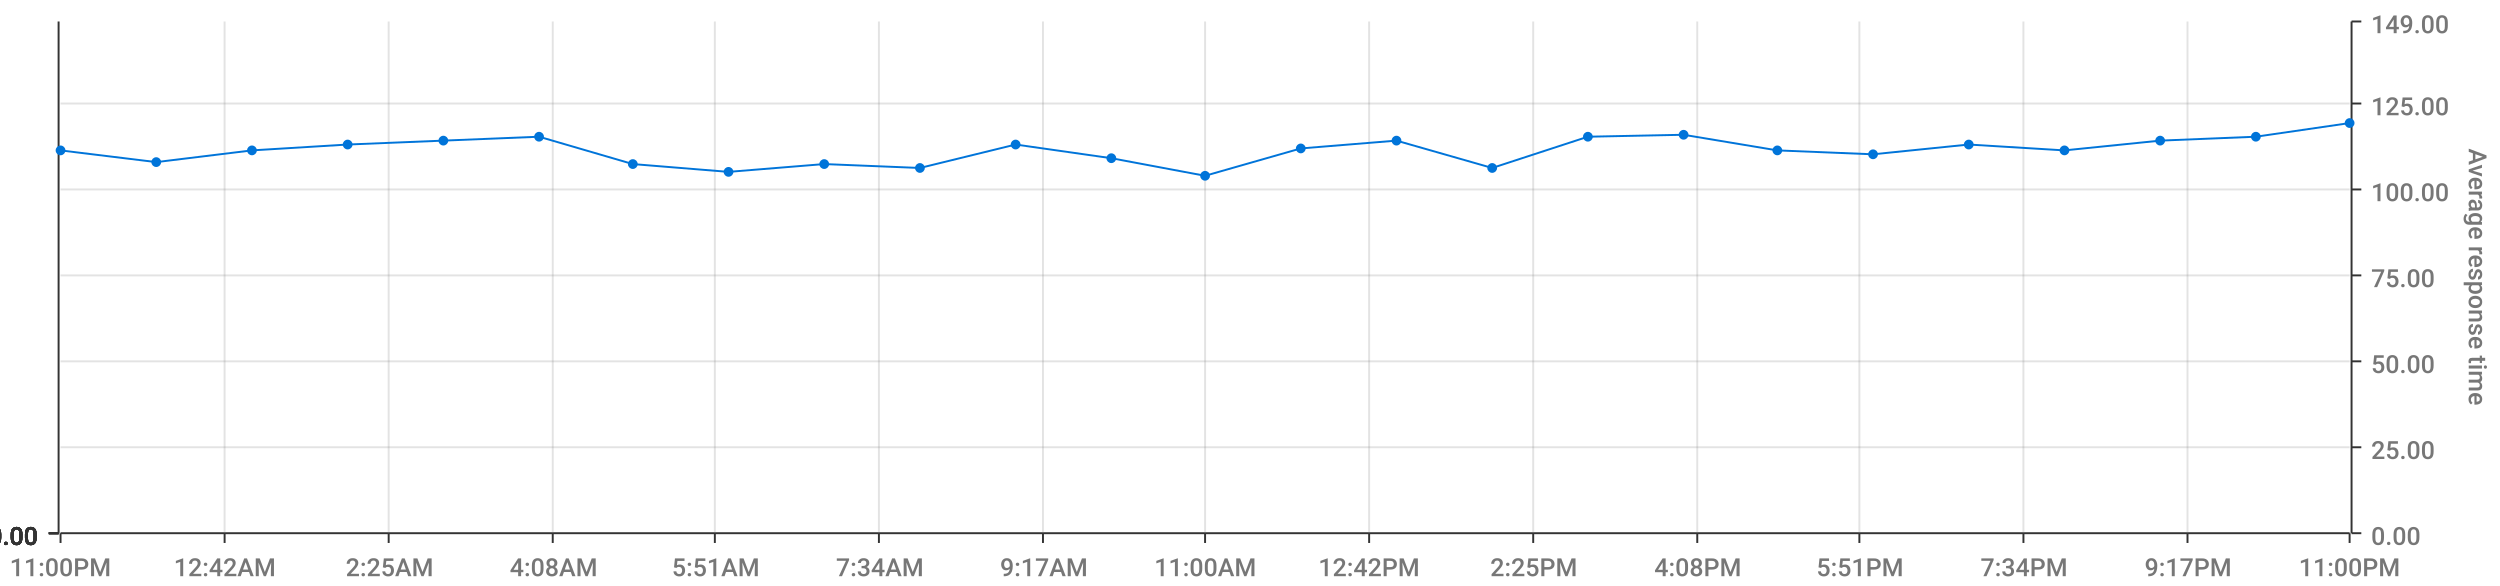
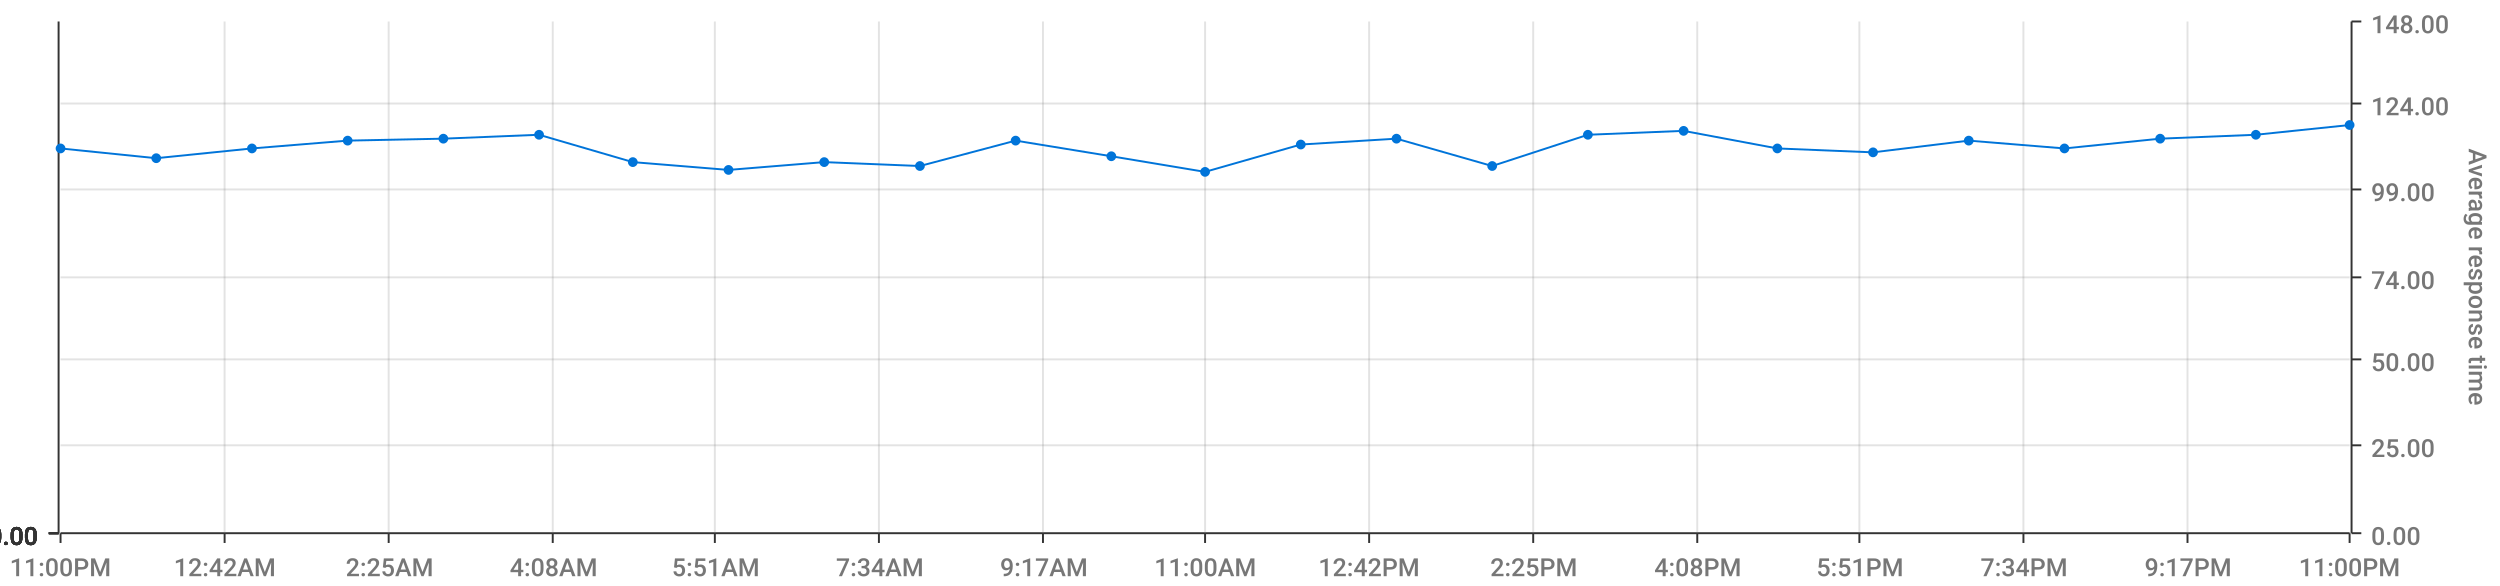
<svg xmlns="http://www.w3.org/2000/svg" viewBox="0 0 1280 300">
  <path d="M 0 0 L 1280 0 L 1280 300 L 0 300 L 0 0" style="stroke-width:0;stroke:rgba(255,255,255,1.0);fill:rgba(255,255,255,0.0)" />
  <path d="M 31 11 L 1203 11 L 1203 273 L 31 273 L 31 11" style="stroke-width:0;stroke:rgba(255,255,255,1.0);fill:rgba(255,255,255,0.0)" />
  <path d="M 31 273 L 1203 273" style="stroke-width:1;stroke:rgba(51,51,51,1.0);fill:rgba(255,255,255,0.0)" />
  <path d="M 31 273 L 31 278" style="stroke-width:1;stroke:rgba(51,51,51,1.0);fill:rgba(255,255,255,0.0)" />
  <text x="5" y="295" style="stroke-width:0;stroke:none;fill:rgba(119,119,119,1.0);font-size:12.8px;font-family:'Roboto Medium',sans-serif">11:00PM</text>
  <path d="M 115 273 L 115 278" style="stroke-width:1;stroke:rgba(51,51,51,1.0);fill:rgba(255,255,255,0.0)" />
  <text x="89" y="295" style="stroke-width:0;stroke:none;fill:rgba(119,119,119,1.0);font-size:12.8px;font-family:'Roboto Medium',sans-serif">12:42AM</text>
  <path d="M 199 273 L 199 278" style="stroke-width:1;stroke:rgba(51,51,51,1.0);fill:rgba(255,255,255,0.0)" />
  <text x="177" y="295" style="stroke-width:0;stroke:none;fill:rgba(119,119,119,1.0);font-size:12.8px;font-family:'Roboto Medium',sans-serif">2:25AM</text>
  <path d="M 283 273 L 283 278" style="stroke-width:1;stroke:rgba(51,51,51,1.0);fill:rgba(255,255,255,0.0)" />
  <text x="261" y="295" style="stroke-width:0;stroke:none;fill:rgba(119,119,119,1.0);font-size:12.8px;font-family:'Roboto Medium',sans-serif">4:08AM</text>
  <path d="M 366 273 L 366 278" style="stroke-width:1;stroke:rgba(51,51,51,1.0);fill:rgba(255,255,255,0.0)" />
  <text x="344" y="295" style="stroke-width:0;stroke:none;fill:rgba(119,119,119,1.0);font-size:12.8px;font-family:'Roboto Medium',sans-serif">5:51AM</text>
  <path d="M 450 273 L 450 278" style="stroke-width:1;stroke:rgba(51,51,51,1.0);fill:rgba(255,255,255,0.0)" />
  <text x="428" y="295" style="stroke-width:0;stroke:none;fill:rgba(119,119,119,1.0);font-size:12.8px;font-family:'Roboto Medium',sans-serif">7:34AM</text>
  <path d="M 534 273 L 534 278" style="stroke-width:1;stroke:rgba(51,51,51,1.0);fill:rgba(255,255,255,0.0)" />
  <text x="512" y="295" style="stroke-width:0;stroke:none;fill:rgba(119,119,119,1.0);font-size:12.8px;font-family:'Roboto Medium',sans-serif">9:17AM</text>
  <path d="M 617 273 L 617 278" style="stroke-width:1;stroke:rgba(51,51,51,1.0);fill:rgba(255,255,255,0.0)" />
  <text x="591" y="295" style="stroke-width:0;stroke:none;fill:rgba(119,119,119,1.0);font-size:12.8px;font-family:'Roboto Medium',sans-serif">11:00AM</text>
  <path d="M 701 273 L 701 278" style="stroke-width:1;stroke:rgba(51,51,51,1.0);fill:rgba(255,255,255,0.0)" />
  <text x="675" y="295" style="stroke-width:0;stroke:none;fill:rgba(119,119,119,1.0);font-size:12.8px;font-family:'Roboto Medium',sans-serif">12:42PM</text>
  <path d="M 785 273 L 785 278" style="stroke-width:1;stroke:rgba(51,51,51,1.0);fill:rgba(255,255,255,0.0)" />
  <text x="763" y="295" style="stroke-width:0;stroke:none;fill:rgba(119,119,119,1.0);font-size:12.8px;font-family:'Roboto Medium',sans-serif">2:25PM</text>
  <path d="M 869 273 L 869 278" style="stroke-width:1;stroke:rgba(51,51,51,1.0);fill:rgba(255,255,255,0.0)" />
  <text x="847" y="295" style="stroke-width:0;stroke:none;fill:rgba(119,119,119,1.0);font-size:12.8px;font-family:'Roboto Medium',sans-serif">4:08PM</text>
  <path d="M 952 273 L 952 278" style="stroke-width:1;stroke:rgba(51,51,51,1.0);fill:rgba(255,255,255,0.0)" />
  <text x="930" y="295" style="stroke-width:0;stroke:none;fill:rgba(119,119,119,1.0);font-size:12.8px;font-family:'Roboto Medium',sans-serif">5:51PM</text>
  <path d="M 1036 273 L 1036 278" style="stroke-width:1;stroke:rgba(51,51,51,1.0);fill:rgba(255,255,255,0.0)" />
  <text x="1014" y="295" style="stroke-width:0;stroke:none;fill:rgba(119,119,119,1.0);font-size:12.8px;font-family:'Roboto Medium',sans-serif">7:34PM</text>
  <path d="M 1120 273 L 1120 278" style="stroke-width:1;stroke:rgba(51,51,51,1.0);fill:rgba(255,255,255,0.0)" />
  <text x="1098" y="295" style="stroke-width:0;stroke:none;fill:rgba(119,119,119,1.0);font-size:12.8px;font-family:'Roboto Medium',sans-serif">9:17PM</text>
  <path d="M 1203 273 L 1203 278" style="stroke-width:1;stroke:rgba(51,51,51,1.0);fill:rgba(255,255,255,0.0)" />
  <text x="1177" y="295" style="stroke-width:0;stroke:none;fill:rgba(119,119,119,1.0);font-size:12.8px;font-family:'Roboto Medium',sans-serif">11:00PM</text>
  <path d="M 115 273 L 115 11" style="stroke-width:1;stroke:rgba(119,119,119,0.2);fill:none" />
  <path d="M 199 273 L 199 11" style="stroke-width:1;stroke:rgba(119,119,119,0.2);fill:none" />
  <path d="M 283 273 L 283 11" style="stroke-width:1;stroke:rgba(119,119,119,0.2);fill:none" />
  <path d="M 366 273 L 366 11" style="stroke-width:1;stroke:rgba(119,119,119,0.2);fill:none" />
  <path d="M 450 273 L 450 11" style="stroke-width:1;stroke:rgba(119,119,119,0.2);fill:none" />
  <path d="M 534 273 L 534 11" style="stroke-width:1;stroke:rgba(119,119,119,0.2);fill:none" />
  <path d="M 617 273 L 617 11" style="stroke-width:1;stroke:rgba(119,119,119,0.2);fill:none" />
  <path d="M 701 273 L 701 11" style="stroke-width:1;stroke:rgba(119,119,119,0.2);fill:none" />
  <path d="M 785 273 L 785 11" style="stroke-width:1;stroke:rgba(119,119,119,0.2);fill:none" />
  <path d="M 869 273 L 869 11" style="stroke-width:1;stroke:rgba(119,119,119,0.2);fill:none" />
  <path d="M 952 273 L 952 11" style="stroke-width:1;stroke:rgba(119,119,119,0.2);fill:none" />
  <path d="M 1036 273 L 1036 11" style="stroke-width:1;stroke:rgba(119,119,119,0.2);fill:none" />
  <path d="M 1120 273 L 1120 11" style="stroke-width:1;stroke:rgba(119,119,119,0.2);fill:none" />
  <path d="M 1204 273 L 1204 11" style="stroke-width:1;stroke:rgba(51,51,51,1.0);fill:rgba(255,255,255,0.0)" />
  <path d="M 1204 273 L 1209 273" style="stroke-width:1;stroke:rgba(51,51,51,1.0);fill:rgba(255,255,255,0.0)" />
  <text x="1214" y="279" style="stroke-width:0;stroke:none;fill:rgba(119,119,119,1.0);font-size:12.8px;font-family:'Roboto Medium',sans-serif">0.00</text>
-   <path d="M 1204 229 L 1209 229" style="stroke-width:1;stroke:rgba(51,51,51,1.0);fill:rgba(255,255,255,0.0)" />
-   <text x="1214" y="235" style="stroke-width:0;stroke:none;fill:rgba(119,119,119,1.0);font-size:12.8px;font-family:'Roboto Medium',sans-serif">25.00</text>
-   <path d="M 1204 185 L 1209 185" style="stroke-width:1;stroke:rgba(51,51,51,1.0);fill:rgba(255,255,255,0.0)" />
-   <text x="1214" y="191" style="stroke-width:0;stroke:none;fill:rgba(119,119,119,1.0);font-size:12.8px;font-family:'Roboto Medium',sans-serif">50.00</text>
-   <path d="M 1204 141 L 1209 141" style="stroke-width:1;stroke:rgba(51,51,51,1.0);fill:rgba(255,255,255,0.0)" />
-   <text x="1214" y="147" style="stroke-width:0;stroke:none;fill:rgba(119,119,119,1.0);font-size:12.8px;font-family:'Roboto Medium',sans-serif">75.00</text>
+   <path d="M 1204 228 L 1209 228" style="stroke-width:1;stroke:rgba(51,51,51,1.0);fill:rgba(255,255,255,0.0)" />
+   <text x="1214" y="234" style="stroke-width:0;stroke:none;fill:rgba(119,119,119,1.0);font-size:12.8px;font-family:'Roboto Medium',sans-serif">25.00</text>
+   <path d="M 1204 184 L 1209 184" style="stroke-width:1;stroke:rgba(51,51,51,1.0);fill:rgba(255,255,255,0.0)" />
+   <text x="1214" y="190" style="stroke-width:0;stroke:none;fill:rgba(119,119,119,1.0);font-size:12.8px;font-family:'Roboto Medium',sans-serif">50.00</text>
+   <path d="M 1204 142 L 1209 142" style="stroke-width:1;stroke:rgba(51,51,51,1.0);fill:rgba(255,255,255,0.0)" />
+   <text x="1214" y="148" style="stroke-width:0;stroke:none;fill:rgba(119,119,119,1.0);font-size:12.8px;font-family:'Roboto Medium',sans-serif">74.00</text>
  <path d="M 1204 97 L 1209 97" style="stroke-width:1;stroke:rgba(51,51,51,1.0);fill:rgba(255,255,255,0.0)" />
-   <text x="1214" y="103" style="stroke-width:0;stroke:none;fill:rgba(119,119,119,1.0);font-size:12.8px;font-family:'Roboto Medium',sans-serif">100.00</text>
+   <text x="1214" y="103" style="stroke-width:0;stroke:none;fill:rgba(119,119,119,1.0);font-size:12.8px;font-family:'Roboto Medium',sans-serif">99.00</text>
  <path d="M 1204 53 L 1209 53" style="stroke-width:1;stroke:rgba(51,51,51,1.0);fill:rgba(255,255,255,0.0)" />
-   <text x="1214" y="59" style="stroke-width:0;stroke:none;fill:rgba(119,119,119,1.0);font-size:12.8px;font-family:'Roboto Medium',sans-serif">125.00</text>
+   <text x="1214" y="59" style="stroke-width:0;stroke:none;fill:rgba(119,119,119,1.0);font-size:12.8px;font-family:'Roboto Medium',sans-serif">124.00</text>
  <path d="M 1204 11 L 1209 11" style="stroke-width:1;stroke:rgba(51,51,51,1.0);fill:rgba(255,255,255,0.0)" />
-   <text x="1214" y="17" style="stroke-width:0;stroke:none;fill:rgba(119,119,119,1.0);font-size:12.8px;font-family:'Roboto Medium',sans-serif">149.00</text>
+   <text x="1214" y="17" style="stroke-width:0;stroke:none;fill:rgba(119,119,119,1.0);font-size:12.8px;font-family:'Roboto Medium',sans-serif">148.00</text>
  <text x="1264" y="76" style="stroke-width:0;stroke:none;fill:rgba(119,119,119,1.0);font-size:12.8px;font-family:'Roboto Medium',sans-serif" transform="rotate(90.00,1264,76)">Average response time</text>
  <path d="M 31 273 L 1203 273" style="stroke-width:0;stroke:rgba(255,255,255,0.0);fill:none" />
-   <path d="M 31 229 L 1203 229" style="stroke-width:1;stroke:rgba(119,119,119,0.2);fill:none" />
-   <path d="M 31 185 L 1203 185" style="stroke-width:1;stroke:rgba(119,119,119,0.2);fill:none" />
-   <path d="M 31 141 L 1203 141" style="stroke-width:1;stroke:rgba(119,119,119,0.2);fill:none" />
+   <path d="M 31 228 L 1203 228" style="stroke-width:1;stroke:rgba(119,119,119,0.2);fill:none" />
+   <path d="M 31 184 L 1203 184" style="stroke-width:1;stroke:rgba(119,119,119,0.2);fill:none" />
+   <path d="M 31 142 L 1203 142" style="stroke-width:1;stroke:rgba(119,119,119,0.2);fill:none" />
  <path d="M 31 97 L 1203 97" style="stroke-width:1;stroke:rgba(119,119,119,0.2);fill:none" />
  <path d="M 31 53 L 1203 53" style="stroke-width:1;stroke:rgba(119,119,119,0.2);fill:none" />
  <path d="M 30 273 L 30 11" style="stroke-width:1;stroke:rgba(51,51,51,1.0);fill:rgba(255,255,255,0.0)" />
  <path d="M 30 273 L 25 273" style="stroke-width:1;stroke:rgba(51,51,51,1.0);fill:rgba(255,255,255,0.0)" />
  <text x="-6" y="279" style="stroke-width:0;stroke:none;fill:rgba(51,51,51,1.0);font-size:12.8px;font-family:'Roboto Medium',sans-serif">0.00</text>
  <path d="M 30 273 L 25 273" style="stroke-width:1;stroke:rgba(51,51,51,1.0);fill:rgba(255,255,255,0.0)" />
  <text x="-6" y="279" style="stroke-width:0;stroke:none;fill:rgba(51,51,51,1.0);font-size:12.8px;font-family:'Roboto Medium',sans-serif">0.00</text>
  <path d="M 30 273 L 25 273" style="stroke-width:1;stroke:rgba(51,51,51,1.0);fill:rgba(255,255,255,0.0)" />
  <text x="-6" y="279" style="stroke-width:0;stroke:none;fill:rgba(51,51,51,1.0);font-size:12.8px;font-family:'Roboto Medium',sans-serif">0.00</text>
  <path d="M 30 273 L 25 273" style="stroke-width:1;stroke:rgba(51,51,51,1.0);fill:rgba(255,255,255,0.0)" />
  <text x="-6" y="279" style="stroke-width:0;stroke:none;fill:rgba(51,51,51,1.0);font-size:12.8px;font-family:'Roboto Medium',sans-serif">0.00</text>
  <path d="M 30 273 L 25 273" style="stroke-width:1;stroke:rgba(51,51,51,1.0);fill:rgba(255,255,255,0.0)" />
  <text x="-6" y="279" style="stroke-width:0;stroke:none;fill:rgba(51,51,51,1.0);font-size:12.8px;font-family:'Roboto Medium',sans-serif">0.00</text>
  <path d="M 30 273 L 25 273" style="stroke-width:1;stroke:rgba(51,51,51,1.0);fill:rgba(255,255,255,0.0)" />
  <text x="-6" y="279" style="stroke-width:0;stroke:none;fill:rgba(51,51,51,1.0);font-size:12.8px;font-family:'Roboto Medium',sans-serif">0.00</text>
  <path d="M 30 273 L 25 273" style="stroke-width:1;stroke:rgba(51,51,51,1.0);fill:rgba(255,255,255,0.0)" />
  <text x="-6" y="279" style="stroke-width:0;stroke:none;fill:rgba(51,51,51,1.0);font-size:12.8px;font-family:'Roboto Medium',sans-serif">0.00</text>
  <path d="M 31 273 L 1203 273" style="stroke-width:0;stroke:rgba(255,255,255,0.0);fill:none" />
  <path d="M 31 273 L 1203 273" style="stroke-width:0;stroke:rgba(255,255,255,0.0);fill:none" />
  <path d="M 31 273 L 1203 273" style="stroke-width:0;stroke:rgba(255,255,255,0.0);fill:none" />
  <path d="M 31 273 L 1203 273" style="stroke-width:0;stroke:rgba(255,255,255,0.0);fill:none" />
  <path d="M 31 273 L 1203 273" style="stroke-width:0;stroke:rgba(255,255,255,0.0);fill:none" />
  <path d="M 31 273 L 1203 273" style="stroke-width:0;stroke:rgba(255,255,255,0.0);fill:none" />
-   <path d="M 31 77 L 80 83 L 129 77 L 178 74 L 227 72 L 276 70 L 324 84 L 373 88 L 422 84 L 471 86 L 520 74 L 569 81 L 617 90 L 666 76 L 715 72 L 764 86 L 813 70 L 862 69 L 910 77 L 959 79 L 1008 74 L 1057 77 L 1106 72 L 1155 70 L 1203 63" style="stroke-width:1;stroke:rgba(0,116,217,1.0);fill:rgba(255,255,255,0.0)" />
-   <circle cx="31" cy="77" r="2" style="stroke-width:1;stroke:rgba(0,116,217,1.0);fill:rgba(0,116,217,1.0)" />
+   <path d="M 31 76 L 80 81 L 129 76 L 178 72 L 227 71 L 276 69 L 324 83 L 373 87 L 422 83 L 471 85 L 520 72 L 569 80 L 617 88 L 666 74 L 715 71 L 764 85 L 813 69 L 862 67 L 910 76 L 959 78 L 1008 72 L 1057 76 L 1106 71 L 1155 69 L 1203 64" style="stroke-width:1;stroke:rgba(0,116,217,1.0);fill:rgba(255,255,255,0.0)" />
+   <circle cx="31" cy="76" r="2" style="stroke-width:1;stroke:rgba(0,116,217,1.0);fill:rgba(0,116,217,1.0)" />
  <path d="" style="stroke-width:1;stroke:rgba(0,116,217,1.0);fill:rgba(0,116,217,1.0)" />
-   <circle cx="80" cy="83" r="2" style="stroke-width:1;stroke:rgba(0,116,217,1.0);fill:rgba(0,116,217,1.0)" />
+   <circle cx="80" cy="81" r="2" style="stroke-width:1;stroke:rgba(0,116,217,1.0);fill:rgba(0,116,217,1.0)" />
  <path d="" style="stroke-width:1;stroke:rgba(0,116,217,1.0);fill:rgba(0,116,217,1.0)" />
-   <circle cx="129" cy="77" r="2" style="stroke-width:1;stroke:rgba(0,116,217,1.0);fill:rgba(0,116,217,1.0)" />
+   <circle cx="129" cy="76" r="2" style="stroke-width:1;stroke:rgba(0,116,217,1.0);fill:rgba(0,116,217,1.0)" />
  <path d="" style="stroke-width:1;stroke:rgba(0,116,217,1.0);fill:rgba(0,116,217,1.0)" />
-   <circle cx="178" cy="74" r="2" style="stroke-width:1;stroke:rgba(0,116,217,1.0);fill:rgba(0,116,217,1.0)" />
+   <circle cx="178" cy="72" r="2" style="stroke-width:1;stroke:rgba(0,116,217,1.0);fill:rgba(0,116,217,1.0)" />
  <path d="" style="stroke-width:1;stroke:rgba(0,116,217,1.0);fill:rgba(0,116,217,1.0)" />
-   <circle cx="227" cy="72" r="2" style="stroke-width:1;stroke:rgba(0,116,217,1.0);fill:rgba(0,116,217,1.0)" />
+   <circle cx="227" cy="71" r="2" style="stroke-width:1;stroke:rgba(0,116,217,1.0);fill:rgba(0,116,217,1.0)" />
  <path d="" style="stroke-width:1;stroke:rgba(0,116,217,1.0);fill:rgba(0,116,217,1.0)" />
-   <circle cx="276" cy="70" r="2" style="stroke-width:1;stroke:rgba(0,116,217,1.0);fill:rgba(0,116,217,1.0)" />
+   <circle cx="276" cy="69" r="2" style="stroke-width:1;stroke:rgba(0,116,217,1.0);fill:rgba(0,116,217,1.0)" />
  <path d="" style="stroke-width:1;stroke:rgba(0,116,217,1.0);fill:rgba(0,116,217,1.0)" />
-   <circle cx="324" cy="84" r="2" style="stroke-width:1;stroke:rgba(0,116,217,1.0);fill:rgba(0,116,217,1.0)" />
+   <circle cx="324" cy="83" r="2" style="stroke-width:1;stroke:rgba(0,116,217,1.0);fill:rgba(0,116,217,1.0)" />
  <path d="" style="stroke-width:1;stroke:rgba(0,116,217,1.0);fill:rgba(0,116,217,1.0)" />
-   <circle cx="373" cy="88" r="2" style="stroke-width:1;stroke:rgba(0,116,217,1.0);fill:rgba(0,116,217,1.0)" />
+   <circle cx="373" cy="87" r="2" style="stroke-width:1;stroke:rgba(0,116,217,1.0);fill:rgba(0,116,217,1.0)" />
  <path d="" style="stroke-width:1;stroke:rgba(0,116,217,1.0);fill:rgba(0,116,217,1.0)" />
-   <circle cx="422" cy="84" r="2" style="stroke-width:1;stroke:rgba(0,116,217,1.0);fill:rgba(0,116,217,1.0)" />
+   <circle cx="422" cy="83" r="2" style="stroke-width:1;stroke:rgba(0,116,217,1.0);fill:rgba(0,116,217,1.0)" />
  <path d="" style="stroke-width:1;stroke:rgba(0,116,217,1.0);fill:rgba(0,116,217,1.0)" />
-   <circle cx="471" cy="86" r="2" style="stroke-width:1;stroke:rgba(0,116,217,1.0);fill:rgba(0,116,217,1.0)" />
+   <circle cx="471" cy="85" r="2" style="stroke-width:1;stroke:rgba(0,116,217,1.0);fill:rgba(0,116,217,1.0)" />
  <path d="" style="stroke-width:1;stroke:rgba(0,116,217,1.0);fill:rgba(0,116,217,1.0)" />
-   <circle cx="520" cy="74" r="2" style="stroke-width:1;stroke:rgba(0,116,217,1.0);fill:rgba(0,116,217,1.0)" />
+   <circle cx="520" cy="72" r="2" style="stroke-width:1;stroke:rgba(0,116,217,1.0);fill:rgba(0,116,217,1.0)" />
  <path d="" style="stroke-width:1;stroke:rgba(0,116,217,1.0);fill:rgba(0,116,217,1.0)" />
-   <circle cx="569" cy="81" r="2" style="stroke-width:1;stroke:rgba(0,116,217,1.0);fill:rgba(0,116,217,1.0)" />
+   <circle cx="569" cy="80" r="2" style="stroke-width:1;stroke:rgba(0,116,217,1.0);fill:rgba(0,116,217,1.0)" />
  <path d="" style="stroke-width:1;stroke:rgba(0,116,217,1.0);fill:rgba(0,116,217,1.0)" />
-   <circle cx="617" cy="90" r="2" style="stroke-width:1;stroke:rgba(0,116,217,1.0);fill:rgba(0,116,217,1.0)" />
+   <circle cx="617" cy="88" r="2" style="stroke-width:1;stroke:rgba(0,116,217,1.0);fill:rgba(0,116,217,1.0)" />
  <path d="" style="stroke-width:1;stroke:rgba(0,116,217,1.0);fill:rgba(0,116,217,1.0)" />
-   <circle cx="666" cy="76" r="2" style="stroke-width:1;stroke:rgba(0,116,217,1.0);fill:rgba(0,116,217,1.0)" />
+   <circle cx="666" cy="74" r="2" style="stroke-width:1;stroke:rgba(0,116,217,1.0);fill:rgba(0,116,217,1.0)" />
  <path d="" style="stroke-width:1;stroke:rgba(0,116,217,1.0);fill:rgba(0,116,217,1.0)" />
-   <circle cx="715" cy="72" r="2" style="stroke-width:1;stroke:rgba(0,116,217,1.0);fill:rgba(0,116,217,1.0)" />
+   <circle cx="715" cy="71" r="2" style="stroke-width:1;stroke:rgba(0,116,217,1.0);fill:rgba(0,116,217,1.0)" />
  <path d="" style="stroke-width:1;stroke:rgba(0,116,217,1.0);fill:rgba(0,116,217,1.0)" />
-   <circle cx="764" cy="86" r="2" style="stroke-width:1;stroke:rgba(0,116,217,1.0);fill:rgba(0,116,217,1.0)" />
+   <circle cx="764" cy="85" r="2" style="stroke-width:1;stroke:rgba(0,116,217,1.0);fill:rgba(0,116,217,1.0)" />
  <path d="" style="stroke-width:1;stroke:rgba(0,116,217,1.0);fill:rgba(0,116,217,1.0)" />
-   <circle cx="813" cy="70" r="2" style="stroke-width:1;stroke:rgba(0,116,217,1.0);fill:rgba(0,116,217,1.0)" />
+   <circle cx="813" cy="69" r="2" style="stroke-width:1;stroke:rgba(0,116,217,1.0);fill:rgba(0,116,217,1.0)" />
  <path d="" style="stroke-width:1;stroke:rgba(0,116,217,1.0);fill:rgba(0,116,217,1.0)" />
-   <circle cx="862" cy="69" r="2" style="stroke-width:1;stroke:rgba(0,116,217,1.0);fill:rgba(0,116,217,1.0)" />
+   <circle cx="862" cy="67" r="2" style="stroke-width:1;stroke:rgba(0,116,217,1.0);fill:rgba(0,116,217,1.0)" />
  <path d="" style="stroke-width:1;stroke:rgba(0,116,217,1.0);fill:rgba(0,116,217,1.0)" />
-   <circle cx="910" cy="77" r="2" style="stroke-width:1;stroke:rgba(0,116,217,1.0);fill:rgba(0,116,217,1.0)" />
+   <circle cx="910" cy="76" r="2" style="stroke-width:1;stroke:rgba(0,116,217,1.0);fill:rgba(0,116,217,1.0)" />
  <path d="" style="stroke-width:1;stroke:rgba(0,116,217,1.0);fill:rgba(0,116,217,1.0)" />
-   <circle cx="959" cy="79" r="2" style="stroke-width:1;stroke:rgba(0,116,217,1.0);fill:rgba(0,116,217,1.0)" />
+   <circle cx="959" cy="78" r="2" style="stroke-width:1;stroke:rgba(0,116,217,1.0);fill:rgba(0,116,217,1.0)" />
  <path d="" style="stroke-width:1;stroke:rgba(0,116,217,1.0);fill:rgba(0,116,217,1.0)" />
-   <circle cx="1008" cy="74" r="2" style="stroke-width:1;stroke:rgba(0,116,217,1.0);fill:rgba(0,116,217,1.0)" />
+   <circle cx="1008" cy="72" r="2" style="stroke-width:1;stroke:rgba(0,116,217,1.0);fill:rgba(0,116,217,1.0)" />
  <path d="" style="stroke-width:1;stroke:rgba(0,116,217,1.0);fill:rgba(0,116,217,1.0)" />
-   <circle cx="1057" cy="77" r="2" style="stroke-width:1;stroke:rgba(0,116,217,1.0);fill:rgba(0,116,217,1.0)" />
+   <circle cx="1057" cy="76" r="2" style="stroke-width:1;stroke:rgba(0,116,217,1.0);fill:rgba(0,116,217,1.0)" />
  <path d="" style="stroke-width:1;stroke:rgba(0,116,217,1.0);fill:rgba(0,116,217,1.0)" />
-   <circle cx="1106" cy="72" r="2" style="stroke-width:1;stroke:rgba(0,116,217,1.0);fill:rgba(0,116,217,1.0)" />
+   <circle cx="1106" cy="71" r="2" style="stroke-width:1;stroke:rgba(0,116,217,1.0);fill:rgba(0,116,217,1.0)" />
  <path d="" style="stroke-width:1;stroke:rgba(0,116,217,1.0);fill:rgba(0,116,217,1.0)" />
-   <circle cx="1155" cy="70" r="2" style="stroke-width:1;stroke:rgba(0,116,217,1.0);fill:rgba(0,116,217,1.0)" />
+   <circle cx="1155" cy="69" r="2" style="stroke-width:1;stroke:rgba(0,116,217,1.0);fill:rgba(0,116,217,1.0)" />
  <path d="" style="stroke-width:1;stroke:rgba(0,116,217,1.0);fill:rgba(0,116,217,1.0)" />
-   <circle cx="1203" cy="63" r="2" style="stroke-width:1;stroke:rgba(0,116,217,1.0);fill:rgba(0,116,217,1.0)" />
+   <circle cx="1203" cy="64" r="2" style="stroke-width:1;stroke:rgba(0,116,217,1.0);fill:rgba(0,116,217,1.0)" />
  <path d="" style="stroke-width:1;stroke:rgba(0,116,217,1.0);fill:rgba(0,116,217,1.0)" />
</svg>
